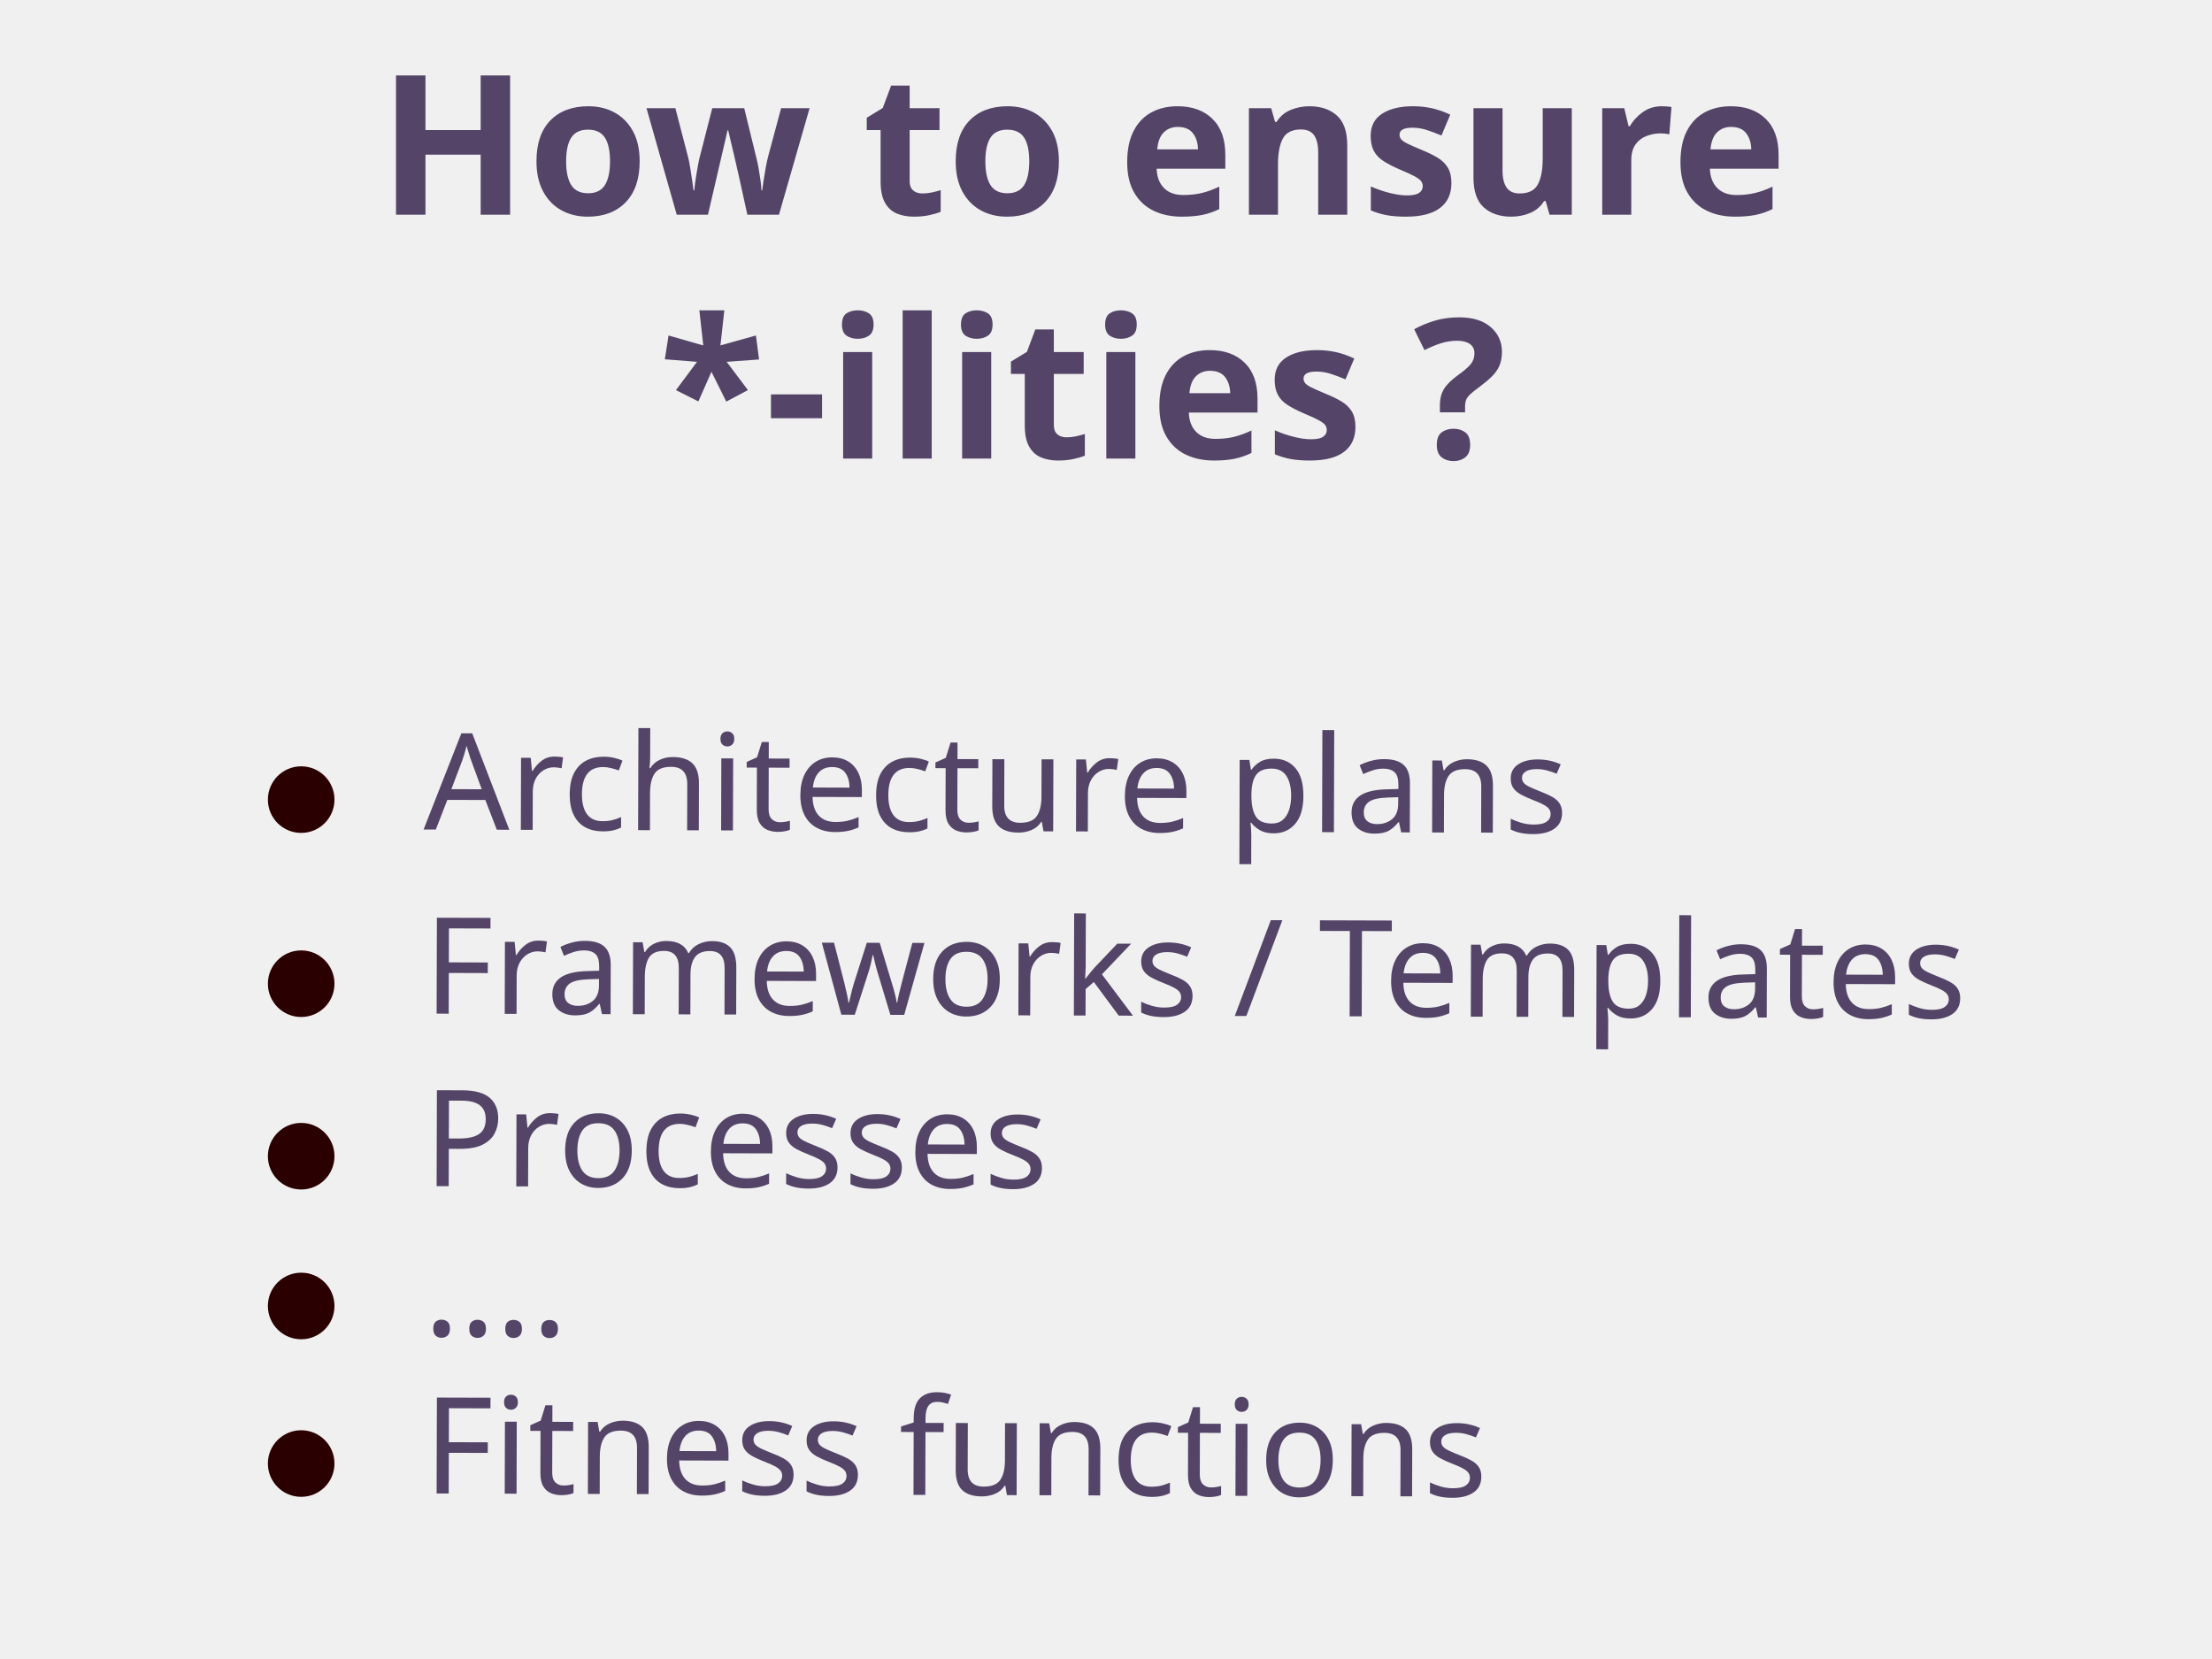
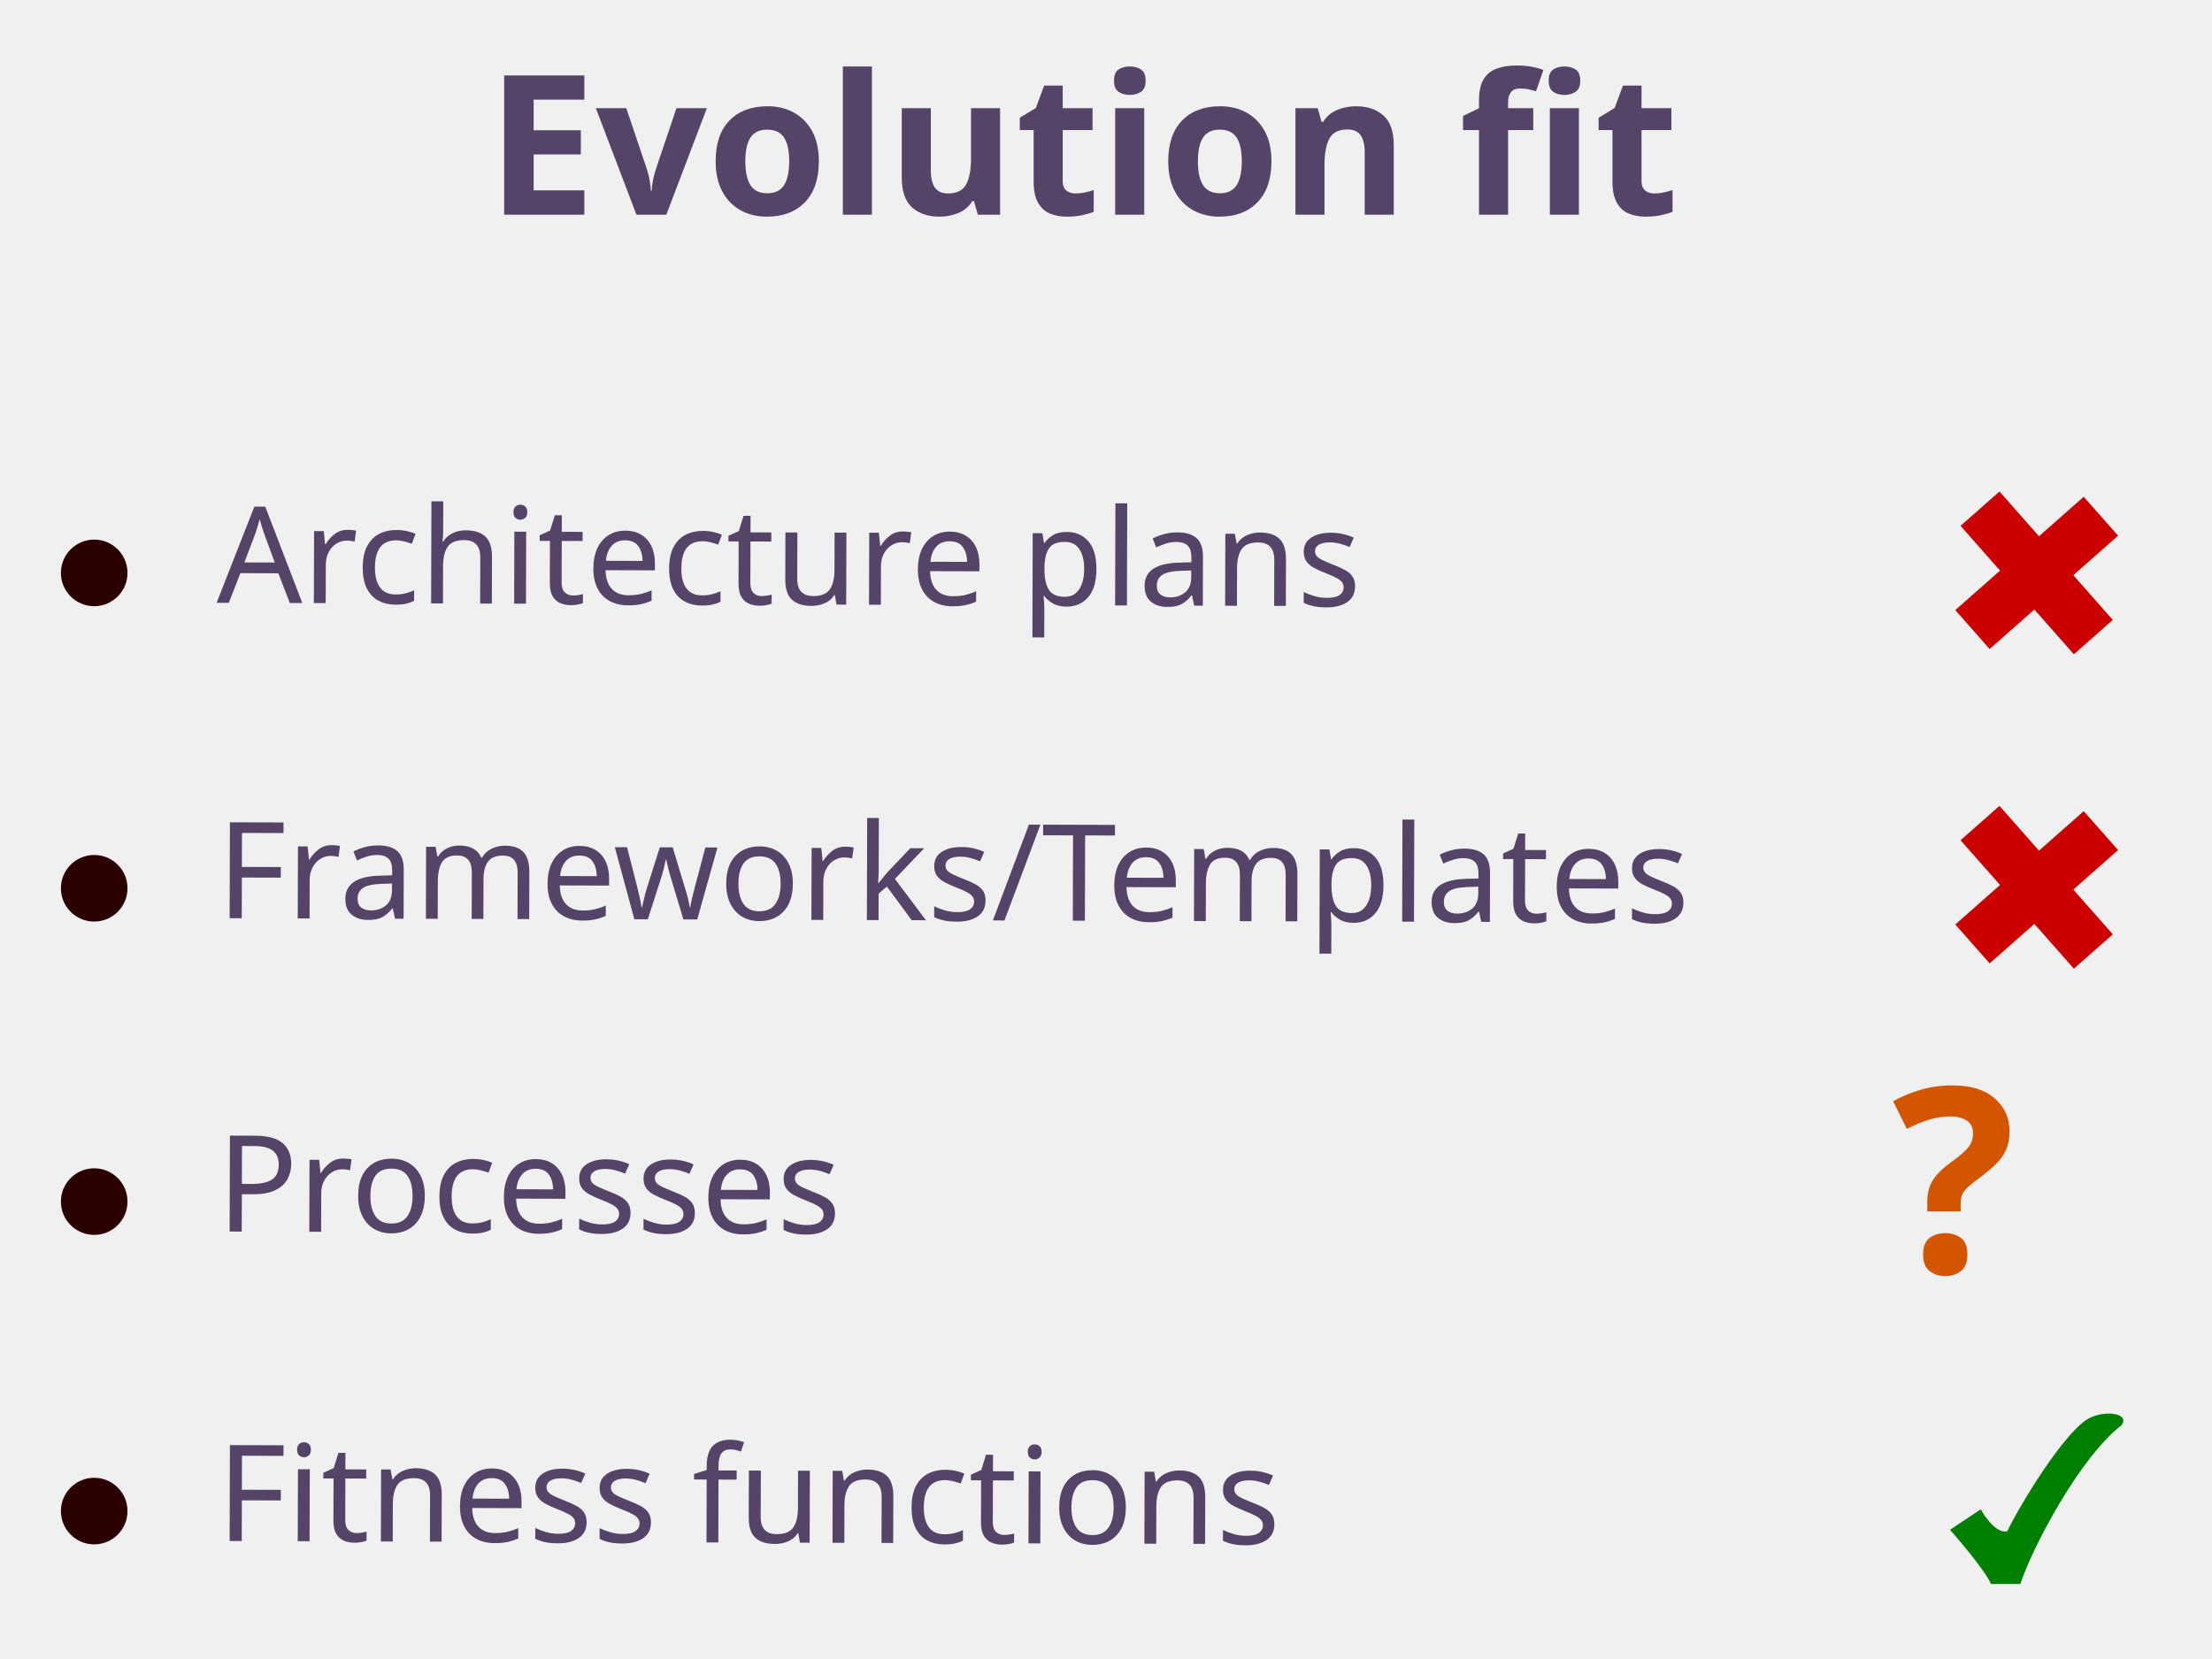
<svg xmlns="http://www.w3.org/2000/svg" width="800mm" height="600mm" viewBox="0 0 2834.646 2125.984" id="svg2" version="1.1">
  <defs id="defs4">
    <marker orient="auto" refY="0" refX="0" id="Arrow1Mend" style="overflow:visible">
      <path id="path4420" d="M 0,0 5,-5 -12.5,0 5,5 Z" style="fill:#00bff0;fill-opacity:1;fill-rule:evenodd;stroke:#00bff0;stroke-width:1pt;stroke-opacity:1" transform="matrix(-0.4,0,0,-0.4,-4,0)" />
    </marker>
    <linearGradient id="b" y2="1.85" x2="57.903" y1="1.85" x1="57.903" gradientTransform="scale(0)" gradientUnits="userSpaceOnUse">
      <stop id="stop4879" offset="0%" stop-color="#41873F" />
      <stop id="stop4881" offset="32.88%" stop-color="#418B3D" />
      <stop id="stop4883" offset="63.52%" stop-color="#419637" />
      <stop id="stop4885" offset="93.19%" stop-color="#3FA92D" />
      <stop id="stop4887" offset="100%" stop-color="#3FAE2A" />
    </linearGradient>
    <path d="m 57.903,1.85 a 5.957,5.957 0 0 0 -5.894,0 L 3.352,29.933 c -1.85,1.04 -2.89,3.005 -2.89,5.085 v 56.286 c 0,2.08 1.156,4.045 2.89,5.085 l 48.657,28.085 a 5.957,5.957 0 0 0 5.894,0 l 48.658,-28.085 c 1.849,-1.04 2.89,-3.005 2.89,-5.085 V 35.019 c 0,-2.08 -1.157,-4.045 -2.89,-5.085 z" id="a" />
    <linearGradient id="d" y2="-4.342" x2="102.805" y1="22.883" x1="59.835" gradientTransform="scale(1.319385,0.7579287)" gradientUnits="userSpaceOnUse">
      <stop id="stop4891" offset="13.76%" stop-color="#41873F" />
      <stop id="stop4893" offset="40.32%" stop-color="#54A044" />
      <stop id="stop4895" offset="71.36%" stop-color="#66B848" />
      <stop id="stop4897" offset="90.81%" stop-color="#6CC04A" />
    </linearGradient>
    <linearGradient id="e" y2="1.396" x2="60.625" y1="1.396" x1="5.463" gradientTransform="scale(1.631816,0.6128141)" gradientUnits="userSpaceOnUse">
      <stop id="stop4900" offset="9.192%" stop-color="#6CC04A" />
      <stop id="stop4902" offset="28.64%" stop-color="#66B848" />
      <stop id="stop4904" offset="59.68%" stop-color="#54A044" />
      <stop id="stop4906" offset="86.24%" stop-color="#41873F" />
    </linearGradient>
    <linearGradient id="f" y2="66.99" x2="120.279" y1="66.99" x1="-1.422" gradientTransform="scale(0.9251478,1.080908)" gradientUnits="userSpaceOnUse">
      <stop id="stop4909" offset="9.192%" stop-color="#6CC04A" />
      <stop id="stop4911" offset="28.64%" stop-color="#66B848" />
      <stop id="stop4913" offset="59.68%" stop-color="#54A044" />
      <stop id="stop4915" offset="86.24%" stop-color="#41873F" />
    </linearGradient>
    <linearGradient id="g" y2="68.392" x2="169.562" y1="68.392" x1="117.947" gradientTransform="scale(0.6549234,1.526896)" gradientUnits="userSpaceOnUse">
      <stop id="stop4918" offset="9.192%" stop-color="#6CC04A" />
      <stop id="stop4920" offset="28.64%" stop-color="#66B848" />
      <stop id="stop4922" offset="59.68%" stop-color="#54A044" />
      <stop id="stop4924" offset="86.24%" stop-color="#41873F" />
    </linearGradient>
    <linearGradient id="h" y2="157.815" x2="81.333" y1="157.815" x1="5.587" gradientTransform="scale(1.317809,0.7588352)" gradientUnits="userSpaceOnUse">
      <stop id="stop4927" offset="9.192%" stop-color="#6CC04A" />
      <stop id="stop4929" offset="28.64%" stop-color="#66B848" />
      <stop id="stop4931" offset="59.68%" stop-color="#54A044" />
      <stop id="stop4933" offset="86.24%" stop-color="#41873F" />
    </linearGradient>
    <linearGradient id="i" y2="213.823" x2="45.653" y1="61.09" x1="92.368" gradientTransform="scale(1.317809,0.7588352)" gradientUnits="userSpaceOnUse">
      <stop id="stop4936" offset="0%" stop-color="#41873F" />
      <stop id="stop4938" offset="32.88%" stop-color="#418B3D" />
      <stop id="stop4940" offset="63.52%" stop-color="#419637" />
      <stop id="stop4942" offset="93.19%" stop-color="#3FA92D" />
      <stop id="stop4944" offset="100%" stop-color="#3FAE2A" />
    </linearGradient>
    <path id="a-8" d="m 57.903,1.85 a 5.957,5.957 0 0 0 -5.894,0 L 3.352,29.933 c -1.85,1.04 -2.89,3.005 -2.89,5.085 v 56.286 c 0,2.08 1.156,4.045 2.89,5.085 l 48.657,28.085 a 5.957,5.957 0 0 0 5.894,0 l 48.658,-28.085 c 1.849,-1.04 2.89,-3.005 2.89,-5.085 V 35.019 c 0,-2.08 -1.157,-4.045 -2.89,-5.085 z" />
    <linearGradient x1="93.628" y1="24.229" gradientTransform="matrix(0.9973,-0.0732,0.0732,0.9973,-6.3155,6.9983)" x2="93.628" gradientUnits="userSpaceOnUse" y2="122.5" id="SVGID_1_">
      <stop id="stop9977" offset="0" style="stop-color:#C56FB4" />
      <stop id="stop9979" offset="1" style="stop-color:#9C2683" />
    </linearGradient>
    <linearGradient x1="123.84" y1="53.573" x2="123.84" gradientUnits="userSpaceOnUse" y2="151.85" id="SVGID_2_" gradientTransform="matrix(0.9375,0,0,0.9375,1331.761,575.3704)">
      <stop id="stop9986" offset="0" style="stop-color:#8BC53F" />
      <stop id="stop9988" offset="1" style="stop-color:#6C9C31" />
    </linearGradient>
    <clipPath id="clipPath3927">
      <path id="path3929" style="fill:none;stroke:#ffffff;stroke-width:103.88" d="m 1486.1,1425.8 a 1043.75,1033.85 0 1 1 -2087.5,0 1043.75,1033.85 0 1 1 2087.5,0 z" transform="matrix(0.89346,0,0,-0.90205,632.34,2313.7)" />
    </clipPath>
    <linearGradient gradientUnits="userSpaceOnUse" gradientTransform="scale(0.8053628,1.241677)" x1="167.517" y1="24.393" x2="160.31" y2="320.034" id="linearGradient-1">
      <stop stop-color="#D9D8DC" offset="0%" id="stop1963" />
      <stop stop-color="#FFFFFF" stop-opacity="0.385" offset="100%" id="stop1965" />
    </linearGradient>
    <linearGradient gradientUnits="userSpaceOnUse" gradientTransform="scale(0.7091312,1.410176)" x1="199.036" y1="21.413" x2="140.071" y2="278.408" id="linearGradient-2">
      <stop stop-color="#8D67AF" stop-opacity="0.672" offset="0%" id="stop1968" />
      <stop stop-color="#9F8DAF" offset="100%" id="stop1970" />
    </linearGradient>
    <linearGradient gradientUnits="userSpaceOnUse" gradientTransform="scale(0.7616447,1.312948)" x1="206.428" y1="100.918" x2="206.428" y2="294.312" id="linearGradient-3">
      <stop stop-color="#26053D" stop-opacity="0.762" offset="0%" id="stop1973" />
      <stop stop-color="#B7B4B4" stop-opacity="0.278" offset="100%" id="stop1975" />
    </linearGradient>
    <linearGradient gradientUnits="userSpaceOnUse" gradientTransform="scale(1.147305,0.8716079)" x1="23.483" y1="171.718" x2="112.931" y2="351.723" id="linearGradient-4">
      <stop stop-color="#91739F" stop-opacity="0.46" offset="0%" id="stop1978" />
      <stop stop-color="#32054F" stop-opacity="0.54" offset="100%" id="stop1980" />
    </linearGradient>
    <linearGradient gradientUnits="userSpaceOnUse" gradientTransform="scale(0.8806872,1.135477)" x1="226.781" y1="317.252" x2="67.804" y2="147.413" id="linearGradient-5">
      <stop stop-color="#463D49" stop-opacity="0.331" offset="0%" id="stop1983" />
      <stop stop-color="#340A50" stop-opacity="0.821" offset="100%" id="stop1985" />
    </linearGradient>
    <linearGradient gradientUnits="userSpaceOnUse" gradientTransform="scale(0.6579671,1.519833)" x1="248.016" y1="88.755" x2="200.705" y2="255.005" id="linearGradient-6">
      <stop stop-color="#715383" stop-opacity="0.145" offset="0%" id="stop1988" />
      <stop stop-color="#F4F4F4" stop-opacity="0.234" offset="100%" id="stop1990" />
    </linearGradient>
    <linearGradient gradientUnits="userSpaceOnUse" gradientTransform="scale(0.5695618,1.755736)" x1="307.564" y1="109.963" x2="156.451" y2="81.527" id="linearGradient-7">
      <stop stop-color="#A5A1A8" stop-opacity="0.356" offset="0%" id="stop1993" />
      <stop stop-color="#370C50" stop-opacity="0.582" offset="100%" id="stop1995" />
    </linearGradient>
    <clipPath id="p.0">
      <path style="clip-rule:nonzero" d="M 0,0 H 437 V 487 H 0 Z" id="path19598" />
    </clipPath>
  </defs>
  <g id="layer1" transform="translate(-1409.797,1126.924)">
    <text xml:space="preserve" style="font-style:normal;font-weight:normal;font-size:20.438px;line-height:125%;font-family:sans-serif;letter-spacing:0px;word-spacing:0px;fill:#544568;fill-opacity:1;stroke:none;stroke-width:0.511px;stroke-linecap:butt;stroke-linejoin:miter;stroke-opacity:1" x="1835.502" y="547.968" id="text1704">
      <tspan id="tspan1702" x="1835.502" y="566.051" style="fill:#544568;fill-opacity:1;stroke-width:0.511px" />
    </text>
    <text xml:space="preserve" style="font-style:normal;font-weight:normal;font-size:20.438px;line-height:1.25;font-family:sans-serif;letter-spacing:0px;word-spacing:0px;fill:#544568;fill-opacity:1;stroke:none;stroke-width:0.511" x="2398.023" y="-91.708" id="text2626">
      <tspan id="tspan2624" x="2398.023" y="-73.625" style="fill:#544568;fill-opacity:1;stroke-width:0.511" />
    </text>
    <text xml:space="preserve" style="font-style:normal;font-variant:normal;font-weight:bold;font-stretch:normal;font-size:67.342px;line-height:1.25;font-family:'Courier 10 Pitch';-inkscape-font-specification:'Courier 10 Pitch Bold';text-align:center;letter-spacing:0px;word-spacing:0px;text-anchor:middle;fill:#544568;fill-opacity:1;stroke:none;stroke-width:1.684" x="2858.549" y="-851.762" id="text1545">
-       <tspan x="2858.549" y="-851.762" style="font-style:normal;font-variant:normal;font-weight:bold;font-stretch:normal;font-size:250px;font-family:'Courier 10 Pitch';-inkscape-font-specification:'Courier 10 Pitch Bold';text-align:center;text-anchor:middle;fill:#544568;fill-opacity:1;stroke-width:1.684" id="tspan16619">How to ensure</tspan>
-       <tspan x="2858.549" y="-539.262" style="font-style:normal;font-variant:normal;font-weight:bold;font-stretch:normal;font-size:250px;font-family:'Courier 10 Pitch';-inkscape-font-specification:'Courier 10 Pitch Bold';text-align:center;text-anchor:middle;fill:#544568;fill-opacity:1;stroke-width:1.684" id="tspan19799">*-ilities ?</tspan>
-       <tspan x="2858.549" y="-384.583" style="font-style:normal;font-variant:normal;font-weight:bold;font-stretch:normal;font-size:323.24px;font-family:'Courier 10 Pitch';-inkscape-font-specification:'Courier 10 Pitch Bold';text-align:center;text-anchor:middle;fill:#544568;fill-opacity:1;stroke-width:1.684" id="tspan15234" />
+       <tspan x="2858.549" y="-851.762" style="font-style:normal;font-variant:normal;font-weight:bold;font-stretch:normal;font-size:250px;font-family:'Courier 10 Pitch';-inkscape-font-specification:'Courier 10 Pitch Bold';text-align:center;text-anchor:middle;fill:#544568;fill-opacity:1;stroke-width:1.684" id="tspan24701">Evolution fit</tspan>
+       <tspan x="2858.549" y="-697.083" style="font-style:normal;font-variant:normal;font-weight:bold;font-stretch:normal;font-size:323.24px;font-family:'Courier 10 Pitch';-inkscape-font-specification:'Courier 10 Pitch Bold';text-align:center;text-anchor:middle;fill:#544568;fill-opacity:1;stroke-width:1.684" id="tspan15234" />
    </text>
    <flowRoot xml:space="preserve" id="flowRoot1547" style="font-style:normal;font-variant:normal;font-weight:normal;font-stretch:normal;font-size:40px;line-height:1.25;font-family:serif;-inkscape-font-specification:serif;letter-spacing:0px;word-spacing:0px;fill:#544568;fill-opacity:1;stroke:none" transform="matrix(0.5109563,0,0,0.5109563,1391.439,-323.0266)">
      <flowRegion id="flowRegion1549" style="fill:#544568;fill-opacity:1">
        <rect id="rect1551" width="297.174" height="77.947" x="462.811" y="567.494" style="fill:#544568;fill-opacity:1" />
      </flowRegion>
      <flowPara id="flowPara1553" />
    </flowRoot>
    <flowRoot xml:space="preserve" id="flowRoot1559" style="font-style:normal;font-variant:normal;font-weight:normal;font-stretch:normal;font-size:40px;line-height:1.25;font-family:serif;-inkscape-font-specification:serif;letter-spacing:0px;word-spacing:0px;fill:#544568;fill-opacity:1;stroke:none" transform="matrix(0.54502,0,0,0.54502,1016.115,278.991)">
      <flowRegion id="flowRegion1561" style="fill:#544568;fill-opacity:1">
        <rect id="rect1563" width="925.623" height="516.4" x="1081.517" y="431.087" style="fill:#544568;fill-opacity:1" />
      </flowRegion>
      <flowPara id="flowPara1565" />
    </flowRoot>
    <flowRoot xml:space="preserve" id="flowRoot1787" style="font-style:normal;font-variant:normal;font-weight:normal;font-stretch:normal;font-size:40px;line-height:1.25;font-family:serif;-inkscape-font-specification:serif;letter-spacing:0px;word-spacing:0px;fill:#000000;fill-opacity:1;stroke:none" transform="matrix(0.54502,0,0,0.54502,1016.115,278.991)">
      <flowRegion id="flowRegion1789">
        <rect id="rect1791" width="1096.132" height="297.174" x="906.136" y="1585.679" />
      </flowRegion>
      <flowPara id="flowPara1793" />
    </flowRoot>
    <text xml:space="preserve" style="font-style:normal;font-variant:normal;font-weight:normal;font-stretch:normal;font-size:37.5px;line-height:1.25;font-family:serif;-inkscape-font-specification:serif;letter-spacing:0px;word-spacing:0px;fill:#000000;fill-opacity:1;stroke:none;stroke-width:0.938" x="2650.181" y="-133.151" id="text16609">
      <tspan id="tspan16607" x="2650.181" y="-99.973" style="stroke-width:0.938" />
      <tspan x="2650.181" y="-53.098" style="stroke-width:0.938" id="tspan16611" />
    </text>
-     <g id="g19811" transform="matrix(1.183315,0,0,1.183315,-341.4818,-453.7179)">
-       <text transform="rotate(0.1679622)" id="text1545-6-6-4-6" y="323.725" x="1939.672" style="font-style:normal;font-variant:normal;font-weight:normal;font-stretch:normal;font-size:52.246px;line-height:1.25;font-family:'Courier 10 Pitch';-inkscape-font-specification:'Courier 10 Pitch';text-align:start;letter-spacing:0px;word-spacing:0px;text-anchor:start;fill:#544568;fill-opacity:1;stroke:none;stroke-width:1.306" xml:space="preserve">
-         <tspan id="tspan16619-1-2-2-1" style="font-style:normal;font-variant:normal;font-weight:normal;font-stretch:normal;font-size:145.469px;font-family:'Courier 10 Pitch';-inkscape-font-specification:'Courier 10 Pitch';text-align:start;text-anchor:start;fill:#544568;fill-opacity:1;stroke-width:1.306" y="323.725" x="1939.672">Architecture plans</tspan>
-         <tspan id="tspan15234-0-7-7-4" style="font-style:normal;font-variant:normal;font-weight:normal;font-stretch:normal;font-size:250.78px;font-family:'Courier 10 Pitch';-inkscape-font-specification:'Courier 10 Pitch';text-align:start;text-anchor:start;fill:#544568;fill-opacity:1;stroke-width:1.306" y="424.776" x="1939.672" />
+     <g id="g25118">
+       <g transform="matrix(1.183315,0,0,1.183315,-606.7222,-744.2509)" id="g19811">
+         <text xml:space="preserve" style="font-style:normal;font-variant:normal;font-weight:normal;font-stretch:normal;font-size:52.246px;line-height:1.25;font-family:'Courier 10 Pitch';-inkscape-font-specification:'Courier 10 Pitch';text-align:start;letter-spacing:0px;word-spacing:0px;text-anchor:start;fill:#544568;fill-opacity:1;stroke:none;stroke-width:1.306" x="1939.672" y="323.725" id="text1545-6-6-4-6" transform="rotate(0.1679622)">
+           <tspan x="1939.672" y="323.725" style="font-style:normal;font-variant:normal;font-weight:normal;font-stretch:normal;font-size:145.469px;font-family:'Courier 10 Pitch';-inkscape-font-specification:'Courier 10 Pitch';text-align:start;text-anchor:start;fill:#544568;fill-opacity:1;stroke-width:1.306" id="tspan16619-1-2-2-1">Architecture plans</tspan>
+           <tspan x="1939.672" y="424.776" style="font-style:normal;font-variant:normal;font-weight:normal;font-stretch:normal;font-size:250.78px;font-family:'Courier 10 Pitch';-inkscape-font-specification:'Courier 10 Pitch';text-align:start;text-anchor:start;fill:#544568;fill-opacity:1;stroke-width:1.306" id="tspan15234-0-7-7-4" />
+         </text>
+         <circle style="opacity:1;vector-effect:none;fill:#2b0000;fill-opacity:1;fill-rule:evenodd;stroke-width:0.937;stroke-linecap:butt;stroke-linejoin:miter;stroke-miterlimit:4;stroke-dasharray:none;stroke-dashoffset:0;stroke-opacity:1" id="path19805" cx="1806.143" cy="297.034" r="36.058" />
+       </g>
+       <path id="path24913" d="m 3937.481,-320.169 164.603,-145.196 m -154.9,-9.703 145.196,164.603" style="stroke:#cc0000;stroke-width:66.512" />
+     </g>
+     <g id="g25110">
+       <g transform="matrix(1.183315,0,0,1.183315,-606.7222,-340.1119)" id="g19811-3">
+         <text xml:space="preserve" style="font-style:normal;font-variant:normal;font-weight:normal;font-stretch:normal;font-size:52.246px;line-height:1.25;font-family:'Courier 10 Pitch';-inkscape-font-specification:'Courier 10 Pitch';text-align:start;letter-spacing:0px;word-spacing:0px;text-anchor:start;fill:#544568;fill-opacity:1;stroke:none;stroke-width:1.306" x="1939.672" y="323.725" id="text1545-6-6-4-6-3" transform="rotate(0.1679622)">
+           <tspan x="1939.672" y="323.725" style="font-style:normal;font-variant:normal;font-weight:normal;font-stretch:normal;font-size:145.469px;font-family:'Courier 10 Pitch';-inkscape-font-specification:'Courier 10 Pitch';text-align:start;text-anchor:start;fill:#544568;fill-opacity:1;stroke-width:1.306" id="tspan16619-1-2-2-1-2">Frameworks/Templates</tspan>
+           <tspan x="1939.672" y="424.776" style="font-style:normal;font-variant:normal;font-weight:normal;font-stretch:normal;font-size:250.78px;font-family:'Courier 10 Pitch';-inkscape-font-specification:'Courier 10 Pitch';text-align:start;text-anchor:start;fill:#544568;fill-opacity:1;stroke-width:1.306" id="tspan15234-0-7-7-4-1" />
+         </text>
+         <circle style="opacity:1;vector-effect:none;fill:#2b0000;fill-opacity:1;fill-rule:evenodd;stroke-width:0.937;stroke-linecap:butt;stroke-linejoin:miter;stroke-miterlimit:4;stroke-dasharray:none;stroke-dashoffset:0;stroke-opacity:1" id="path19805-3" cx="1806.143" cy="297.034" r="36.058" />
+       </g>
+       <path id="path24913-8" d="m 3937.481,82.717 164.603,-145.196 m -154.9,-9.703 145.196,164.603" style="stroke:#cc0000;stroke-width:66.512" />
+     </g>
+     <g id="g25092" transform="translate(0,93.75)">
+       <g transform="matrix(1.183315,0,0,1.183315,-606.7222,364.2654)" id="g19811-3-3-7">
+         <text xml:space="preserve" style="font-style:normal;font-variant:normal;font-weight:normal;font-stretch:normal;font-size:52.246px;line-height:1.25;font-family:'Courier 10 Pitch';-inkscape-font-specification:'Courier 10 Pitch';text-align:start;letter-spacing:0px;word-spacing:0px;text-anchor:start;fill:#544568;fill-opacity:1;stroke:none;stroke-width:1.306" x="1939.672" y="323.725" id="text1545-6-6-4-6-3-6-3" transform="rotate(0.1679622)">
+           <tspan x="1939.672" y="323.725" style="font-style:normal;font-variant:normal;font-weight:normal;font-stretch:normal;font-size:145.469px;font-family:'Courier 10 Pitch';-inkscape-font-specification:'Courier 10 Pitch';text-align:start;text-anchor:start;fill:#544568;fill-opacity:1;stroke-width:1.306" id="tspan16619-1-2-2-1-2-0-0">Fitness functions</tspan>
+           <tspan x="1939.672" y="424.776" style="font-style:normal;font-variant:normal;font-weight:normal;font-stretch:normal;font-size:250.78px;font-family:'Courier 10 Pitch';-inkscape-font-specification:'Courier 10 Pitch';text-align:start;text-anchor:start;fill:#544568;fill-opacity:1;stroke-width:1.306" id="tspan15234-0-7-7-4-1-3-7" />
+         </text>
+         <circle style="opacity:1;vector-effect:none;fill:#2b0000;fill-opacity:1;fill-rule:evenodd;stroke-width:0.937;stroke-linecap:butt;stroke-linejoin:miter;stroke-miterlimit:4;stroke-dasharray:none;stroke-dashoffset:0;stroke-opacity:1" id="path19805-3-0-9" cx="1806.143" cy="297.034" r="36.058" />
+       </g>
+       <path style="fill:#008000;stroke-width:0.38" d="m 3908.702,739.738 c 0,0 43.778,49.289 52.519,69.422 h 37.622 c 15.771,-48.149 77.03,-163.066 129.556,-203.349 10.869,-13.985 -16.455,-19.761 -38.515,-10.496 -33.252,13.947 -95.955,120.542 -107.66,146.171 -16.607,4.37 -34.126,-28.007 -34.141,-28.007 z" id="path25040" />
+     </g>
+     <g id="g25102">
+       <g transform="matrix(1.183315,0,0,1.183315,-606.7222,61.42257)" id="g19811-3-3">
+         <text xml:space="preserve" style="font-style:normal;font-variant:normal;font-weight:normal;font-stretch:normal;font-size:52.246px;line-height:1.25;font-family:'Courier 10 Pitch';-inkscape-font-specification:'Courier 10 Pitch';text-align:start;letter-spacing:0px;word-spacing:0px;text-anchor:start;fill:#544568;fill-opacity:1;stroke:none;stroke-width:1.306" x="1939.672" y="323.725" id="text1545-6-6-4-6-3-6" transform="rotate(0.1679622)">
+           <tspan x="1939.672" y="323.725" style="font-style:normal;font-variant:normal;font-weight:normal;font-stretch:normal;font-size:145.469px;font-family:'Courier 10 Pitch';-inkscape-font-specification:'Courier 10 Pitch';text-align:start;text-anchor:start;fill:#544568;fill-opacity:1;stroke-width:1.306" id="tspan16619-1-2-2-1-2-0">Processes</tspan>
+           <tspan x="1939.672" y="424.776" style="font-style:normal;font-variant:normal;font-weight:normal;font-stretch:normal;font-size:250.78px;font-family:'Courier 10 Pitch';-inkscape-font-specification:'Courier 10 Pitch';text-align:start;text-anchor:start;fill:#544568;fill-opacity:1;stroke-width:1.306" id="tspan15234-0-7-7-4-1-3" />
+         </text>
+         <circle style="opacity:1;vector-effect:none;fill:#2b0000;fill-opacity:1;fill-rule:evenodd;stroke-width:0.937;stroke-linecap:butt;stroke-linejoin:miter;stroke-miterlimit:4;stroke-dasharray:none;stroke-dashoffset:0;stroke-opacity:1" id="path19805-3-0" cx="1806.143" cy="297.034" r="36.058" />
+       </g>
+       <text id="text1545-5" y="504.066" x="4018.384" style="font-style:normal;font-variant:normal;font-weight:bold;font-stretch:normal;font-size:89.309px;line-height:1.25;font-family:'Courier 10 Pitch';-inkscape-font-specification:'Courier 10 Pitch Bold';text-align:center;letter-spacing:0px;word-spacing:0px;text-anchor:middle;fill:#544568;fill-opacity:1;stroke:none;stroke-width:2.233" xml:space="preserve">
+         <tspan id="tspan24701-4" style="font-style:normal;font-variant:normal;font-weight:bold;font-stretch:normal;font-size:331.552px;font-family:'Courier 10 Pitch';-inkscape-font-specification:'Courier 10 Pitch Bold';text-align:center;text-anchor:middle;fill:#d45500;fill-opacity:1;stroke-width:2.233" y="504.066" x="4018.384">?</tspan>
+         <tspan id="tspan15234-7" style="font-style:normal;font-variant:normal;font-weight:bold;font-stretch:normal;font-size:428.683px;font-family:'Courier 10 Pitch';-inkscape-font-specification:'Courier 10 Pitch Bold';text-align:center;text-anchor:middle;fill:#544568;fill-opacity:1;stroke-width:2.233" y="709.204" x="4018.384" />
      </text>
-       <circle r="36.058" cy="297.034" cx="1806.143" id="path19805" style="opacity:1;vector-effect:none;fill:#2b0000;fill-opacity:1;fill-rule:evenodd;stroke-width:0.937;stroke-linecap:butt;stroke-linejoin:miter;stroke-miterlimit:4;stroke-dasharray:none;stroke-dashoffset:0;stroke-opacity:1" />
-     </g>
-     <g id="g19811-3" transform="matrix(1.183315,0,0,1.183315,-341.4818,-217.8086)">
-       <text transform="rotate(0.1679622)" id="text1545-6-6-4-6-3" y="323.725" x="1939.672" style="font-style:normal;font-variant:normal;font-weight:normal;font-stretch:normal;font-size:52.246px;line-height:1.25;font-family:'Courier 10 Pitch';-inkscape-font-specification:'Courier 10 Pitch';text-align:start;letter-spacing:0px;word-spacing:0px;text-anchor:start;fill:#544568;fill-opacity:1;stroke:none;stroke-width:1.306" xml:space="preserve">
-         <tspan id="tspan16619-1-2-2-1-2" style="font-style:normal;font-variant:normal;font-weight:normal;font-stretch:normal;font-size:145.469px;font-family:'Courier 10 Pitch';-inkscape-font-specification:'Courier 10 Pitch';text-align:start;text-anchor:start;fill:#544568;fill-opacity:1;stroke-width:1.306" y="323.725" x="1939.672">Frameworks / Templates</tspan>
-         <tspan id="tspan15234-0-7-7-4-1" style="font-style:normal;font-variant:normal;font-weight:normal;font-stretch:normal;font-size:250.78px;font-family:'Courier 10 Pitch';-inkscape-font-specification:'Courier 10 Pitch';text-align:start;text-anchor:start;fill:#544568;fill-opacity:1;stroke-width:1.306" y="424.776" x="1939.672" />
-       </text>
-       <circle r="36.058" cy="297.034" cx="1806.143" id="path19805-3" style="opacity:1;vector-effect:none;fill:#2b0000;fill-opacity:1;fill-rule:evenodd;stroke-width:0.937;stroke-linecap:butt;stroke-linejoin:miter;stroke-miterlimit:4;stroke-dasharray:none;stroke-dashoffset:0;stroke-opacity:1" />
-     </g>
-     <g id="g19811-3-3" transform="matrix(1.183315,0,0,1.183315,-341.4818,3.247441)">
-       <text transform="rotate(0.1679622)" id="text1545-6-6-4-6-3-6" y="323.725" x="1939.672" style="font-style:normal;font-variant:normal;font-weight:normal;font-stretch:normal;font-size:52.246px;line-height:1.25;font-family:'Courier 10 Pitch';-inkscape-font-specification:'Courier 10 Pitch';text-align:start;letter-spacing:0px;word-spacing:0px;text-anchor:start;fill:#544568;fill-opacity:1;stroke:none;stroke-width:1.306" xml:space="preserve">
-         <tspan id="tspan16619-1-2-2-1-2-0" style="font-style:normal;font-variant:normal;font-weight:normal;font-stretch:normal;font-size:145.469px;font-family:'Courier 10 Pitch';-inkscape-font-specification:'Courier 10 Pitch';text-align:start;text-anchor:start;fill:#544568;fill-opacity:1;stroke-width:1.306" y="323.725" x="1939.672">Processes</tspan>
-         <tspan id="tspan15234-0-7-7-4-1-3" style="font-style:normal;font-variant:normal;font-weight:normal;font-stretch:normal;font-size:250.78px;font-family:'Courier 10 Pitch';-inkscape-font-specification:'Courier 10 Pitch';text-align:start;text-anchor:start;fill:#544568;fill-opacity:1;stroke-width:1.306" y="424.776" x="1939.672" />
-       </text>
-       <circle r="36.058" cy="297.034" cx="1806.143" id="path19805-3-0" style="opacity:1;vector-effect:none;fill:#2b0000;fill-opacity:1;fill-rule:evenodd;stroke-width:0.937;stroke-linecap:butt;stroke-linejoin:miter;stroke-miterlimit:4;stroke-dasharray:none;stroke-dashoffset:0;stroke-opacity:1" />
-     </g>
-     <g id="g19811-3-3-3" transform="matrix(1.183315,0,0,1.183315,-341.4818,195.1726)">
-       <text transform="rotate(0.1679622)" id="text1545-6-6-4-6-3-6-4" y="323.725" x="1939.672" style="font-style:normal;font-variant:normal;font-weight:normal;font-stretch:normal;font-size:52.246px;line-height:1.25;font-family:'Courier 10 Pitch';-inkscape-font-specification:'Courier 10 Pitch';text-align:start;letter-spacing:0px;word-spacing:0px;text-anchor:start;fill:#544568;fill-opacity:1;stroke:none;stroke-width:1.306" xml:space="preserve">
-         <tspan id="tspan16619-1-2-2-1-2-0-2" style="font-style:normal;font-variant:normal;font-weight:normal;font-stretch:normal;font-size:145.469px;font-family:'Courier 10 Pitch';-inkscape-font-specification:'Courier 10 Pitch';text-align:start;text-anchor:start;fill:#544568;fill-opacity:1;stroke-width:1.306" y="323.725" x="1939.672">....</tspan>
-         <tspan id="tspan15234-0-7-7-4-1-3-0" style="font-style:normal;font-variant:normal;font-weight:normal;font-stretch:normal;font-size:250.78px;font-family:'Courier 10 Pitch';-inkscape-font-specification:'Courier 10 Pitch';text-align:start;text-anchor:start;fill:#544568;fill-opacity:1;stroke-width:1.306" y="424.776" x="1939.672" />
-       </text>
-       <circle r="36.058" cy="297.034" cx="1806.143" id="path19805-3-0-2" style="opacity:1;vector-effect:none;fill:#2b0000;fill-opacity:1;fill-rule:evenodd;stroke-width:0.937;stroke-linecap:butt;stroke-linejoin:miter;stroke-miterlimit:4;stroke-dasharray:none;stroke-dashoffset:0;stroke-opacity:1" />
-     </g>
-     <g id="g19811-3-3-7" transform="matrix(1.183315,0,0,1.183315,-341.4818,397.0956)">
-       <text transform="rotate(0.1679622)" id="text1545-6-6-4-6-3-6-3" y="323.725" x="1939.672" style="font-style:normal;font-variant:normal;font-weight:normal;font-stretch:normal;font-size:52.246px;line-height:1.25;font-family:'Courier 10 Pitch';-inkscape-font-specification:'Courier 10 Pitch';text-align:start;letter-spacing:0px;word-spacing:0px;text-anchor:start;fill:#544568;fill-opacity:1;stroke:none;stroke-width:1.306" xml:space="preserve">
-         <tspan id="tspan16619-1-2-2-1-2-0-0" style="font-style:normal;font-variant:normal;font-weight:normal;font-stretch:normal;font-size:145.469px;font-family:'Courier 10 Pitch';-inkscape-font-specification:'Courier 10 Pitch';text-align:start;text-anchor:start;fill:#544568;fill-opacity:1;stroke-width:1.306" y="323.725" x="1939.672">Fitness functions</tspan>
-         <tspan id="tspan15234-0-7-7-4-1-3-7" style="font-style:normal;font-variant:normal;font-weight:normal;font-stretch:normal;font-size:250.78px;font-family:'Courier 10 Pitch';-inkscape-font-specification:'Courier 10 Pitch';text-align:start;text-anchor:start;fill:#544568;fill-opacity:1;stroke-width:1.306" y="424.776" x="1939.672" />
-       </text>
-       <circle r="36.058" cy="297.034" cx="1806.143" id="path19805-3-0-9" style="opacity:1;vector-effect:none;fill:#2b0000;fill-opacity:1;fill-rule:evenodd;stroke-width:0.937;stroke-linecap:butt;stroke-linejoin:miter;stroke-miterlimit:4;stroke-dasharray:none;stroke-dashoffset:0;stroke-opacity:1" />
    </g>
  </g>
  <style id="style2996" type="text/css">
	.st0{fill:#DAF4CC;}
	.st1{fill:#6AAF4E;stroke:#424242;stroke-width:1.779;stroke-miterlimit:10;}
	.st2{fill:#FFFFFF;stroke:#424242;stroke-width:1.779;stroke-miterlimit:10;}
	.st3{fill:#424242;}
	.st4{fill:#FFFFFF;stroke:#424242;stroke-width:1.726;stroke-miterlimit:10;}
	.st5{fill:none;stroke:#424242;stroke-width:2;stroke-miterlimit:10;}
	.st6{fill:#FFFFFF;stroke:#424242;stroke-width:2;stroke-miterlimit:10;}
	.st7{fill:#87D05F;}
	.st8{fill:#67B145;}
	.st9{fill:none;stroke:#424242;stroke-width:7;stroke-miterlimit:10;}
	.st10{fill:#FFFFFF;}
	.st11{fill:#6AAF4E;stroke:#6AAF4E;stroke-miterlimit:10;}
	.st12{fill:#424242;stroke:#424242;stroke-miterlimit:10;}
	.st13{fill:#6AAF4E;}
	.st14{fill:none;stroke:#6AAF4E;stroke-width:5;stroke-miterlimit:10;}
	.st15{fill:#FFFFFF;stroke:#6AAF4E;stroke-width:5;stroke-miterlimit:10;}
	.st16{fill:#68B245;}
	.st17{fill:none;stroke:#68B245;stroke-width:5;stroke-miterlimit:10;}
	.st18{fill:none;stroke:#6AAF4E;stroke-width:5;stroke-linecap:square;stroke-linejoin:round;stroke-miterlimit:10;}
	.st19{display:none;}
	.st20{display:inline;fill:none;stroke:#6AAF4E;stroke-width:4.171;stroke-miterlimit:10;}
	.st21{display:inline;fill:none;stroke:#6AAF4E;stroke-width:4;stroke-miterlimit:10;}
	.st22{display:inline;fill:#6AAF4E;}
	.st23{fill:none;stroke:#6AAF4E;stroke-width:4.224;stroke-miterlimit:10;}
	.st24{fill:#4BA647;}
</style>
</svg>
